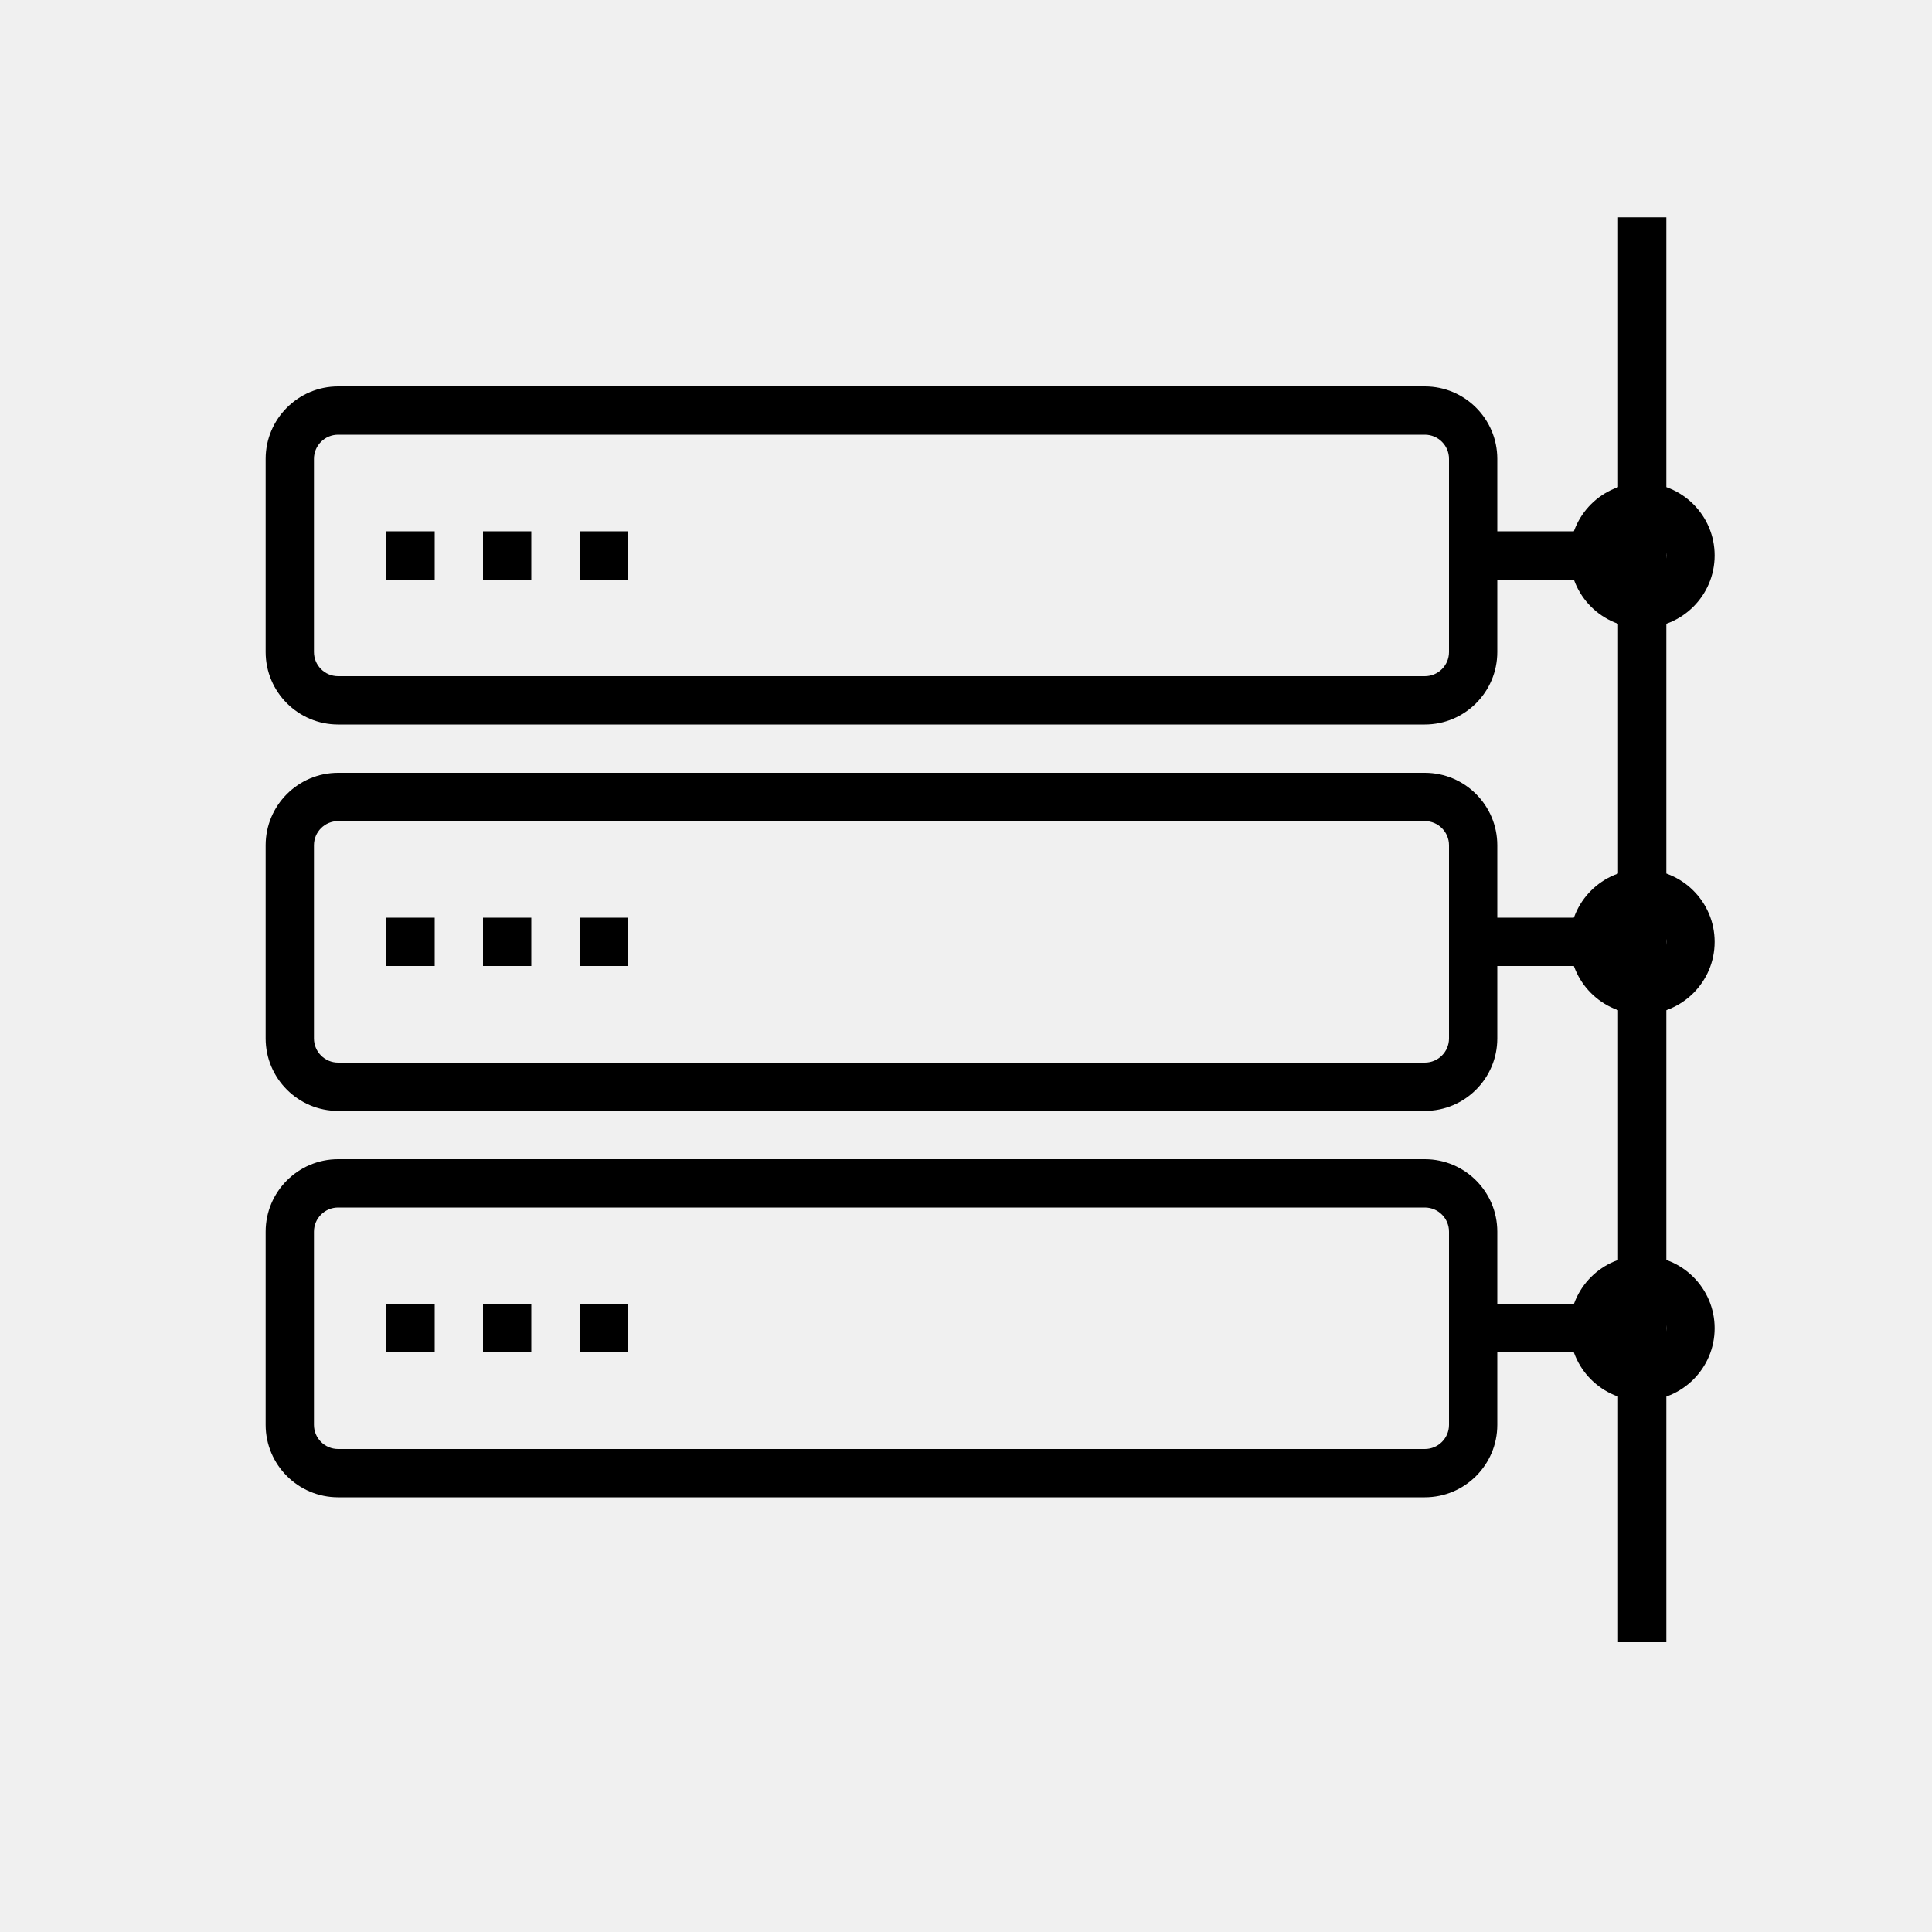
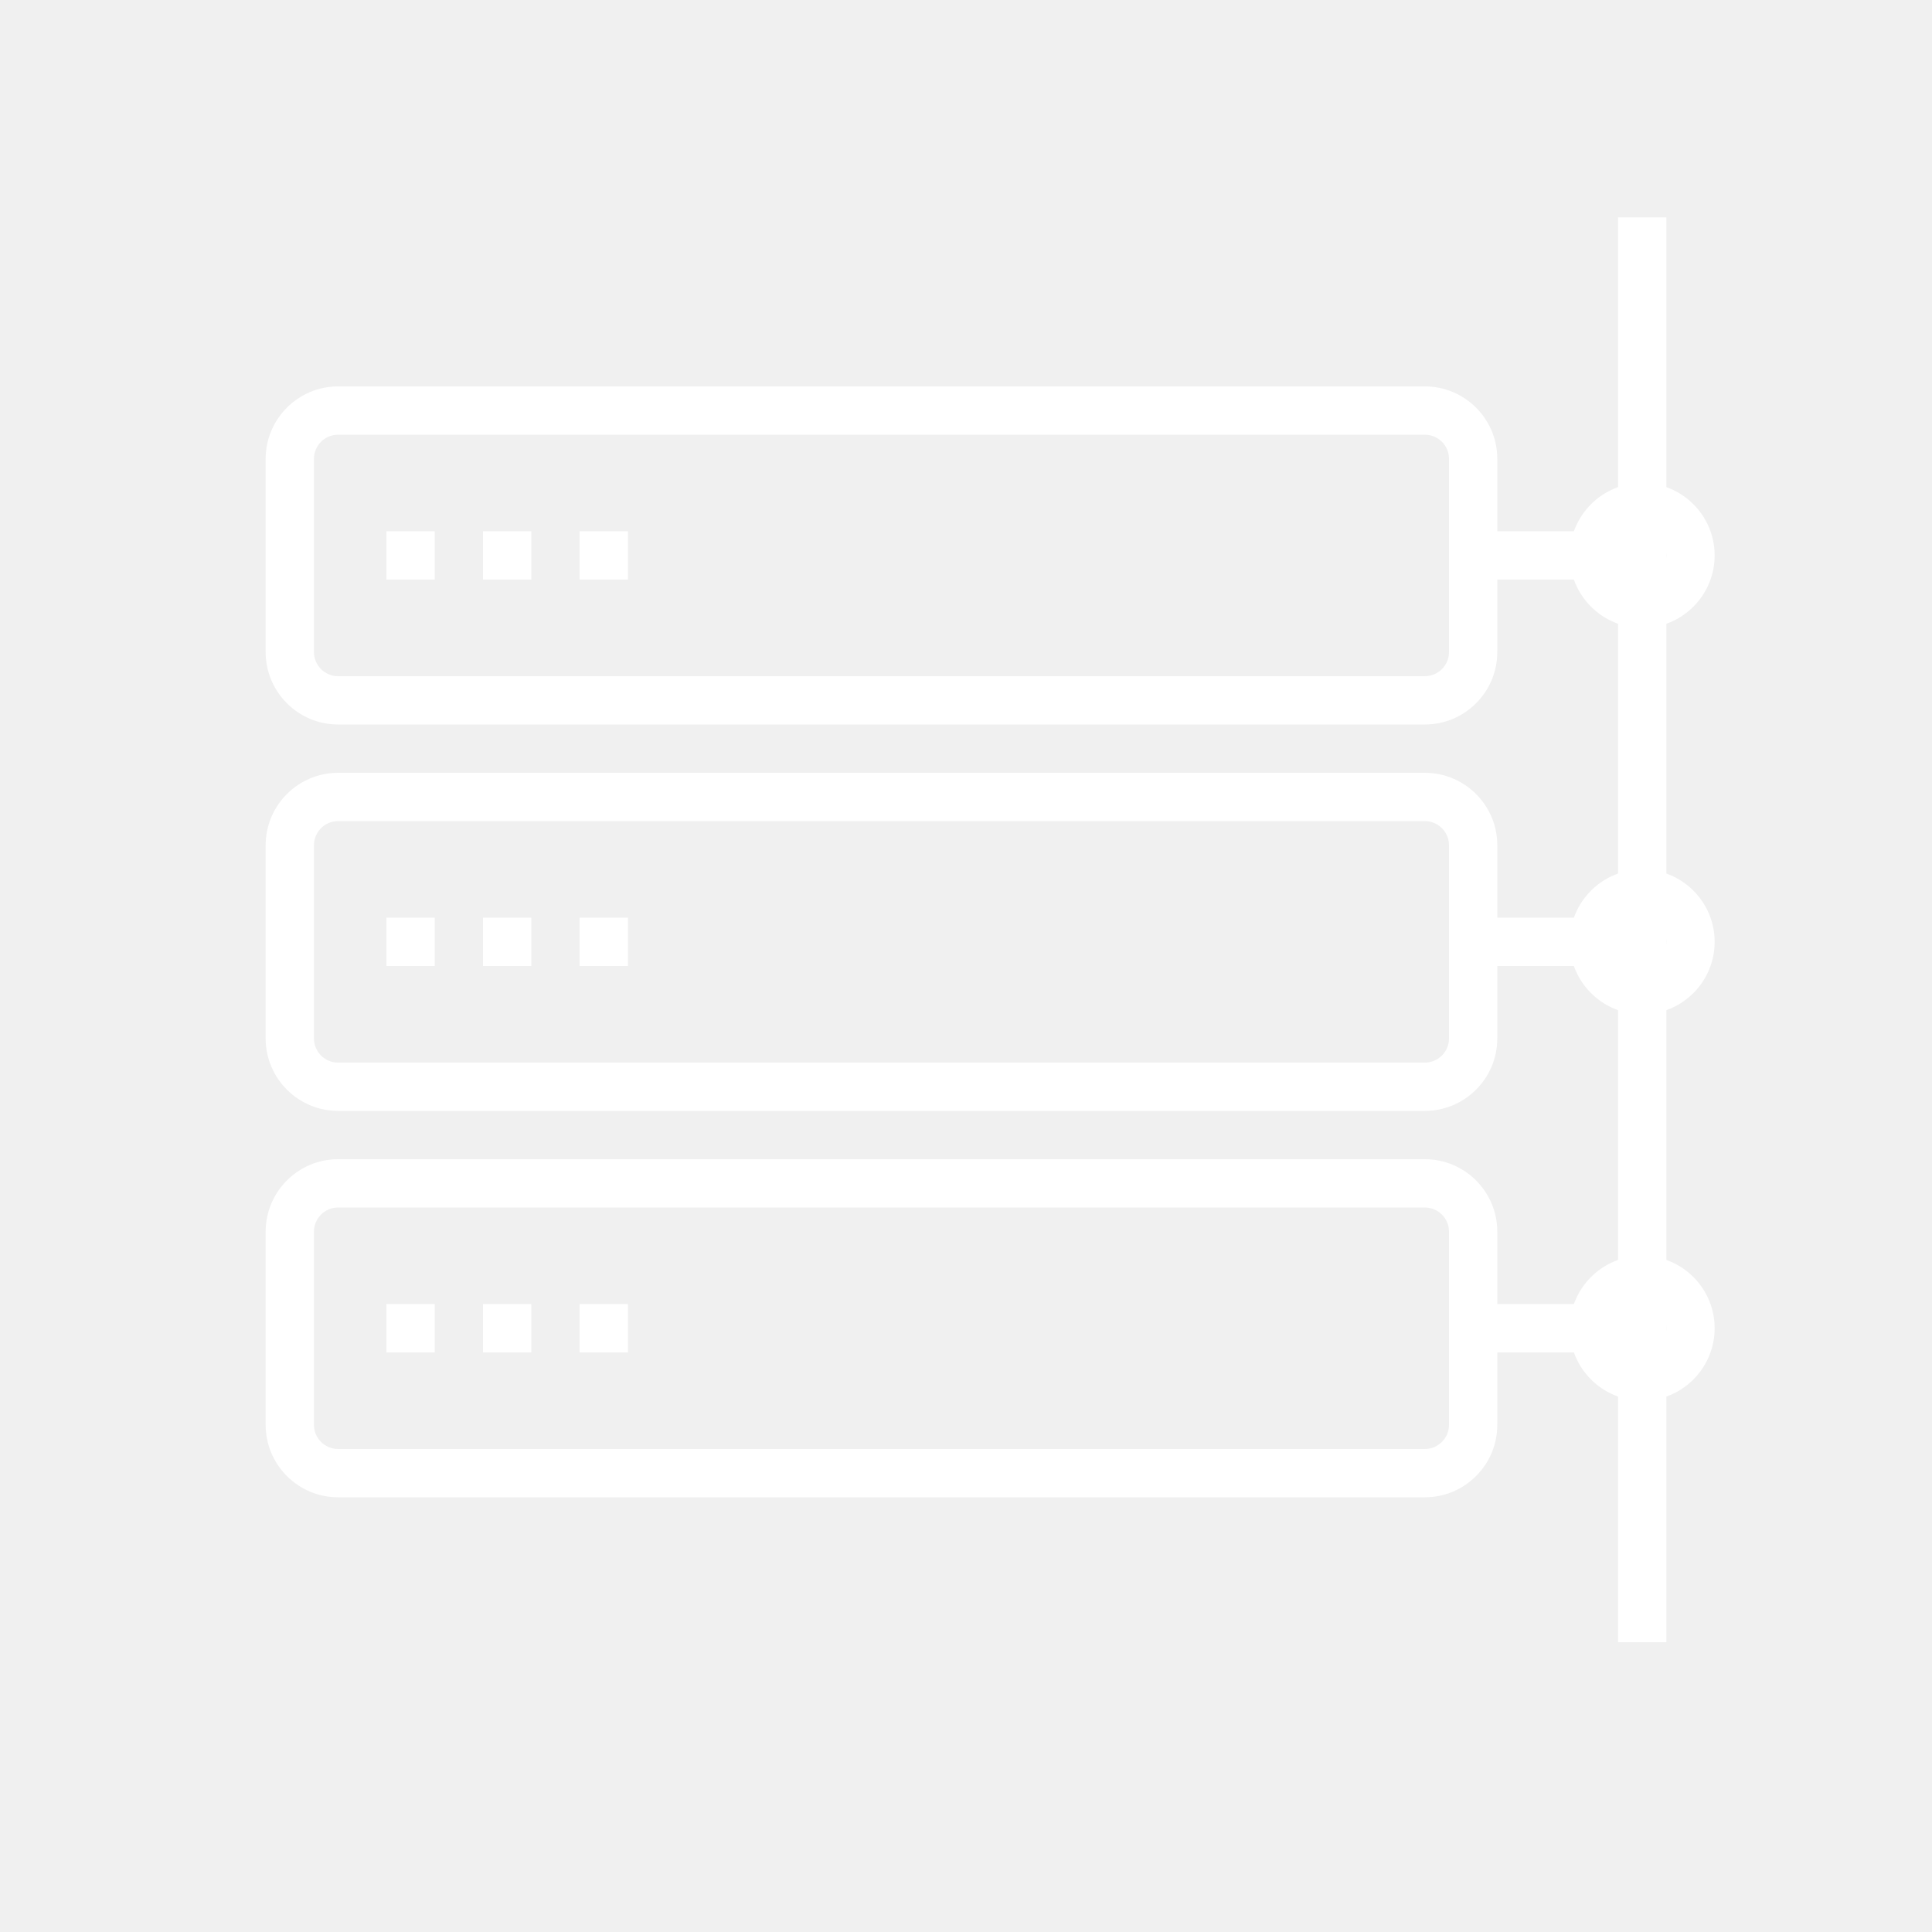
- <svg xmlns="http://www.w3.org/2000/svg" version="1.1" x="0px" y="0px" viewBox="0 0 80 80" enable-background="new 0 0 80 80" xml:space="preserve" height="48px" width="48px">
+ <svg xmlns="http://www.w3.org/2000/svg" version="1.1" x="0px" y="0px" viewBox="0 0 80 80" enable-background="new 0 0 80 80" xml:space="preserve" height="24px" width="24px">
  <g>
    <g>
-       <path fill="#000000" d="M59,30H14c-1.654,0-3-1.346-3-3v-8c0-1.654,1.346-3,3-3h45c1.654,0,3,1.346,3,3v8    C62,28.654,60.654,30,59,30z M14,18c-0.552,0-1,0.449-1,1v8c0,0.551,0.448,1,1,1h45c0.552,0,1-0.449,1-1v-8c0-0.551-0.448-1-1-1    H14z" />
+       <path fill="#fff" d="M59,30H14c-1.654,0-3-1.346-3-3v-8c0-1.654,1.346-3,3-3h45c1.654,0,3,1.346,3,3v8    C62,28.654,60.654,30,59,30z M14,18c-0.552,0-1,0.449-1,1v8c0,0.551,0.448,1,1,1h45c0.552,0,1-0.449,1-1v-8c0-0.551-0.448-1-1-1    H14z" />
    </g>
    <g>
-       <rect x="16" y="22" fill="#000000" width="2" height="2" />
+       <rect x="16" y="22" fill="#fff" width="2" height="2" />
    </g>
    <g>
-       <rect x="20" y="22" fill="#000000" width="2" height="2" />
+       <rect x="20" y="22" fill="#fff" width="2" height="2" />
    </g>
    <g>
-       <rect x="24" y="22" fill="#000000" width="2" height="2" />
+       <rect x="24" y="22" fill="#fff" width="2" height="2" />
    </g>
  </g>
  <g>
    <g>
-       <path fill="#000000" d="M59,46H14c-1.654,0-3-1.346-3-3v-8c0-1.654,1.346-3,3-3h45c1.654,0,3,1.346,3,3v8    C62,44.654,60.654,46,59,46z M14,34c-0.552,0-1,0.449-1,1v8c0,0.551,0.448,1,1,1h45c0.552,0,1-0.449,1-1v-8c0-0.551-0.448-1-1-1    H14z" />
+       <path fill="#fff" d="M59,46H14c-1.654,0-3-1.346-3-3v-8c0-1.654,1.346-3,3-3h45c1.654,0,3,1.346,3,3v8    C62,44.654,60.654,46,59,46z M14,34c-0.552,0-1,0.449-1,1v8c0,0.551,0.448,1,1,1h45c0.552,0,1-0.449,1-1v-8c0-0.551-0.448-1-1-1    H14z" />
    </g>
    <g>
-       <rect x="16" y="38" fill="#000000" width="2" height="2" />
+       <rect x="16" y="38" fill="#fff" width="2" height="2" />
    </g>
    <g>
-       <rect x="20" y="38" fill="#000000" width="2" height="2" />
+       <rect x="20" y="38" fill="#fff" width="2" height="2" />
    </g>
    <g>
-       <rect x="24" y="38" fill="#000000" width="2" height="2" />
+       <rect x="24" y="38" fill="#fff" width="2" height="2" />
    </g>
  </g>
  <g>
    <g>
-       <path fill="#000000" d="M59,62H14c-1.654,0-3-1.346-3-3v-8c0-1.654,1.346-3,3-3h45c1.654,0,3,1.346,3,3v8    C62,60.654,60.654,62,59,62z M14,50c-0.552,0-1,0.449-1,1v8c0,0.551,0.448,1,1,1h45c0.552,0,1-0.449,1-1v-8c0-0.551-0.448-1-1-1    H14z" />
+       <path fill="#fff" d="M59,62H14c-1.654,0-3-1.346-3-3v-8c0-1.654,1.346-3,3-3h45c1.654,0,3,1.346,3,3v8    C62,60.654,60.654,62,59,62z M14,50c-0.552,0-1,0.449-1,1v8c0,0.551,0.448,1,1,1h45c0.552,0,1-0.449,1-1v-8c0-0.551-0.448-1-1-1    H14z" />
    </g>
    <g>
-       <rect x="16" y="54" fill="#000000" width="2" height="2" />
+       <rect x="16" y="54" fill="#fff" width="2" height="2" />
    </g>
    <g>
-       <rect x="20" y="54" fill="#000000" width="2" height="2" />
+       <rect x="20" y="54" fill="#fff" width="2" height="2" />
    </g>
    <g>
-       <rect x="24" y="54" fill="#000000" width="2" height="2" />
+       <rect x="24" y="54" fill="#fff" width="2" height="2" />
    </g>
  </g>
  <g>
-     <rect x="67" y="9" fill="#000000" width="2" height="59" />
+     <rect x="67" y="9" fill="#fff" width="2" height="59" />
  </g>
  <g>
-     <rect x="61" y="22" fill="#000000" width="7" height="2" />
+     <rect x="61" y="22" fill="#fff" width="7" height="2" />
  </g>
  <g>
-     <rect x="61" y="38" fill="#000000" width="7" height="2" />
+     <rect x="61" y="38" fill="#fff" width="7" height="2" />
  </g>
  <g>
-     <rect x="61" y="54" fill="#000000" width="7" height="2" />
+     <rect x="61" y="54" fill="#fff" width="7" height="2" />
  </g>
  <g>
-     <path fill="#000000" d="M68,26c-1.654,0-3-1.346-3-3s1.346-3,3-3s3,1.346,3,3S69.654,26,68,26z M68,22c-0.552,0-1,0.449-1,1   s0.448,1,1,1s1-0.449,1-1S68.552,22,68,22z" />
+     <path fill="#fff" d="M68,26c-1.654,0-3-1.346-3-3s1.346-3,3-3s3,1.346,3,3S69.654,26,68,26z M68,22c-0.552,0-1,0.449-1,1   s0.448,1,1,1s1-0.449,1-1S68.552,22,68,22z" />
  </g>
  <g>
-     <path fill="#000000" d="M68,42c-1.654,0-3-1.346-3-3s1.346-3,3-3s3,1.346,3,3S69.654,42,68,42z M68,38c-0.552,0-1,0.449-1,1   s0.448,1,1,1s1-0.449,1-1S68.552,38,68,38z" />
+     <path fill="#fff" d="M68,42c-1.654,0-3-1.346-3-3s1.346-3,3-3s3,1.346,3,3S69.654,42,68,42z M68,38c-0.552,0-1,0.449-1,1   s0.448,1,1,1s1-0.449,1-1S68.552,38,68,38z" />
  </g>
  <g>
-     <path fill="#000000" d="M68,58c-1.654,0-3-1.346-3-3s1.346-3,3-3s3,1.346,3,3S69.654,58,68,58z M68,54c-0.552,0-1,0.449-1,1   s0.448,1,1,1s1-0.449,1-1S68.552,54,68,54z" />
+     <path fill="#fff" d="M68,58c-1.654,0-3-1.346-3-3s1.346-3,3-3s3,1.346,3,3S69.654,58,68,58z M68,54c-0.552,0-1,0.449-1,1   s0.448,1,1,1s1-0.449,1-1S68.552,54,68,54z" />
  </g>
</svg>
